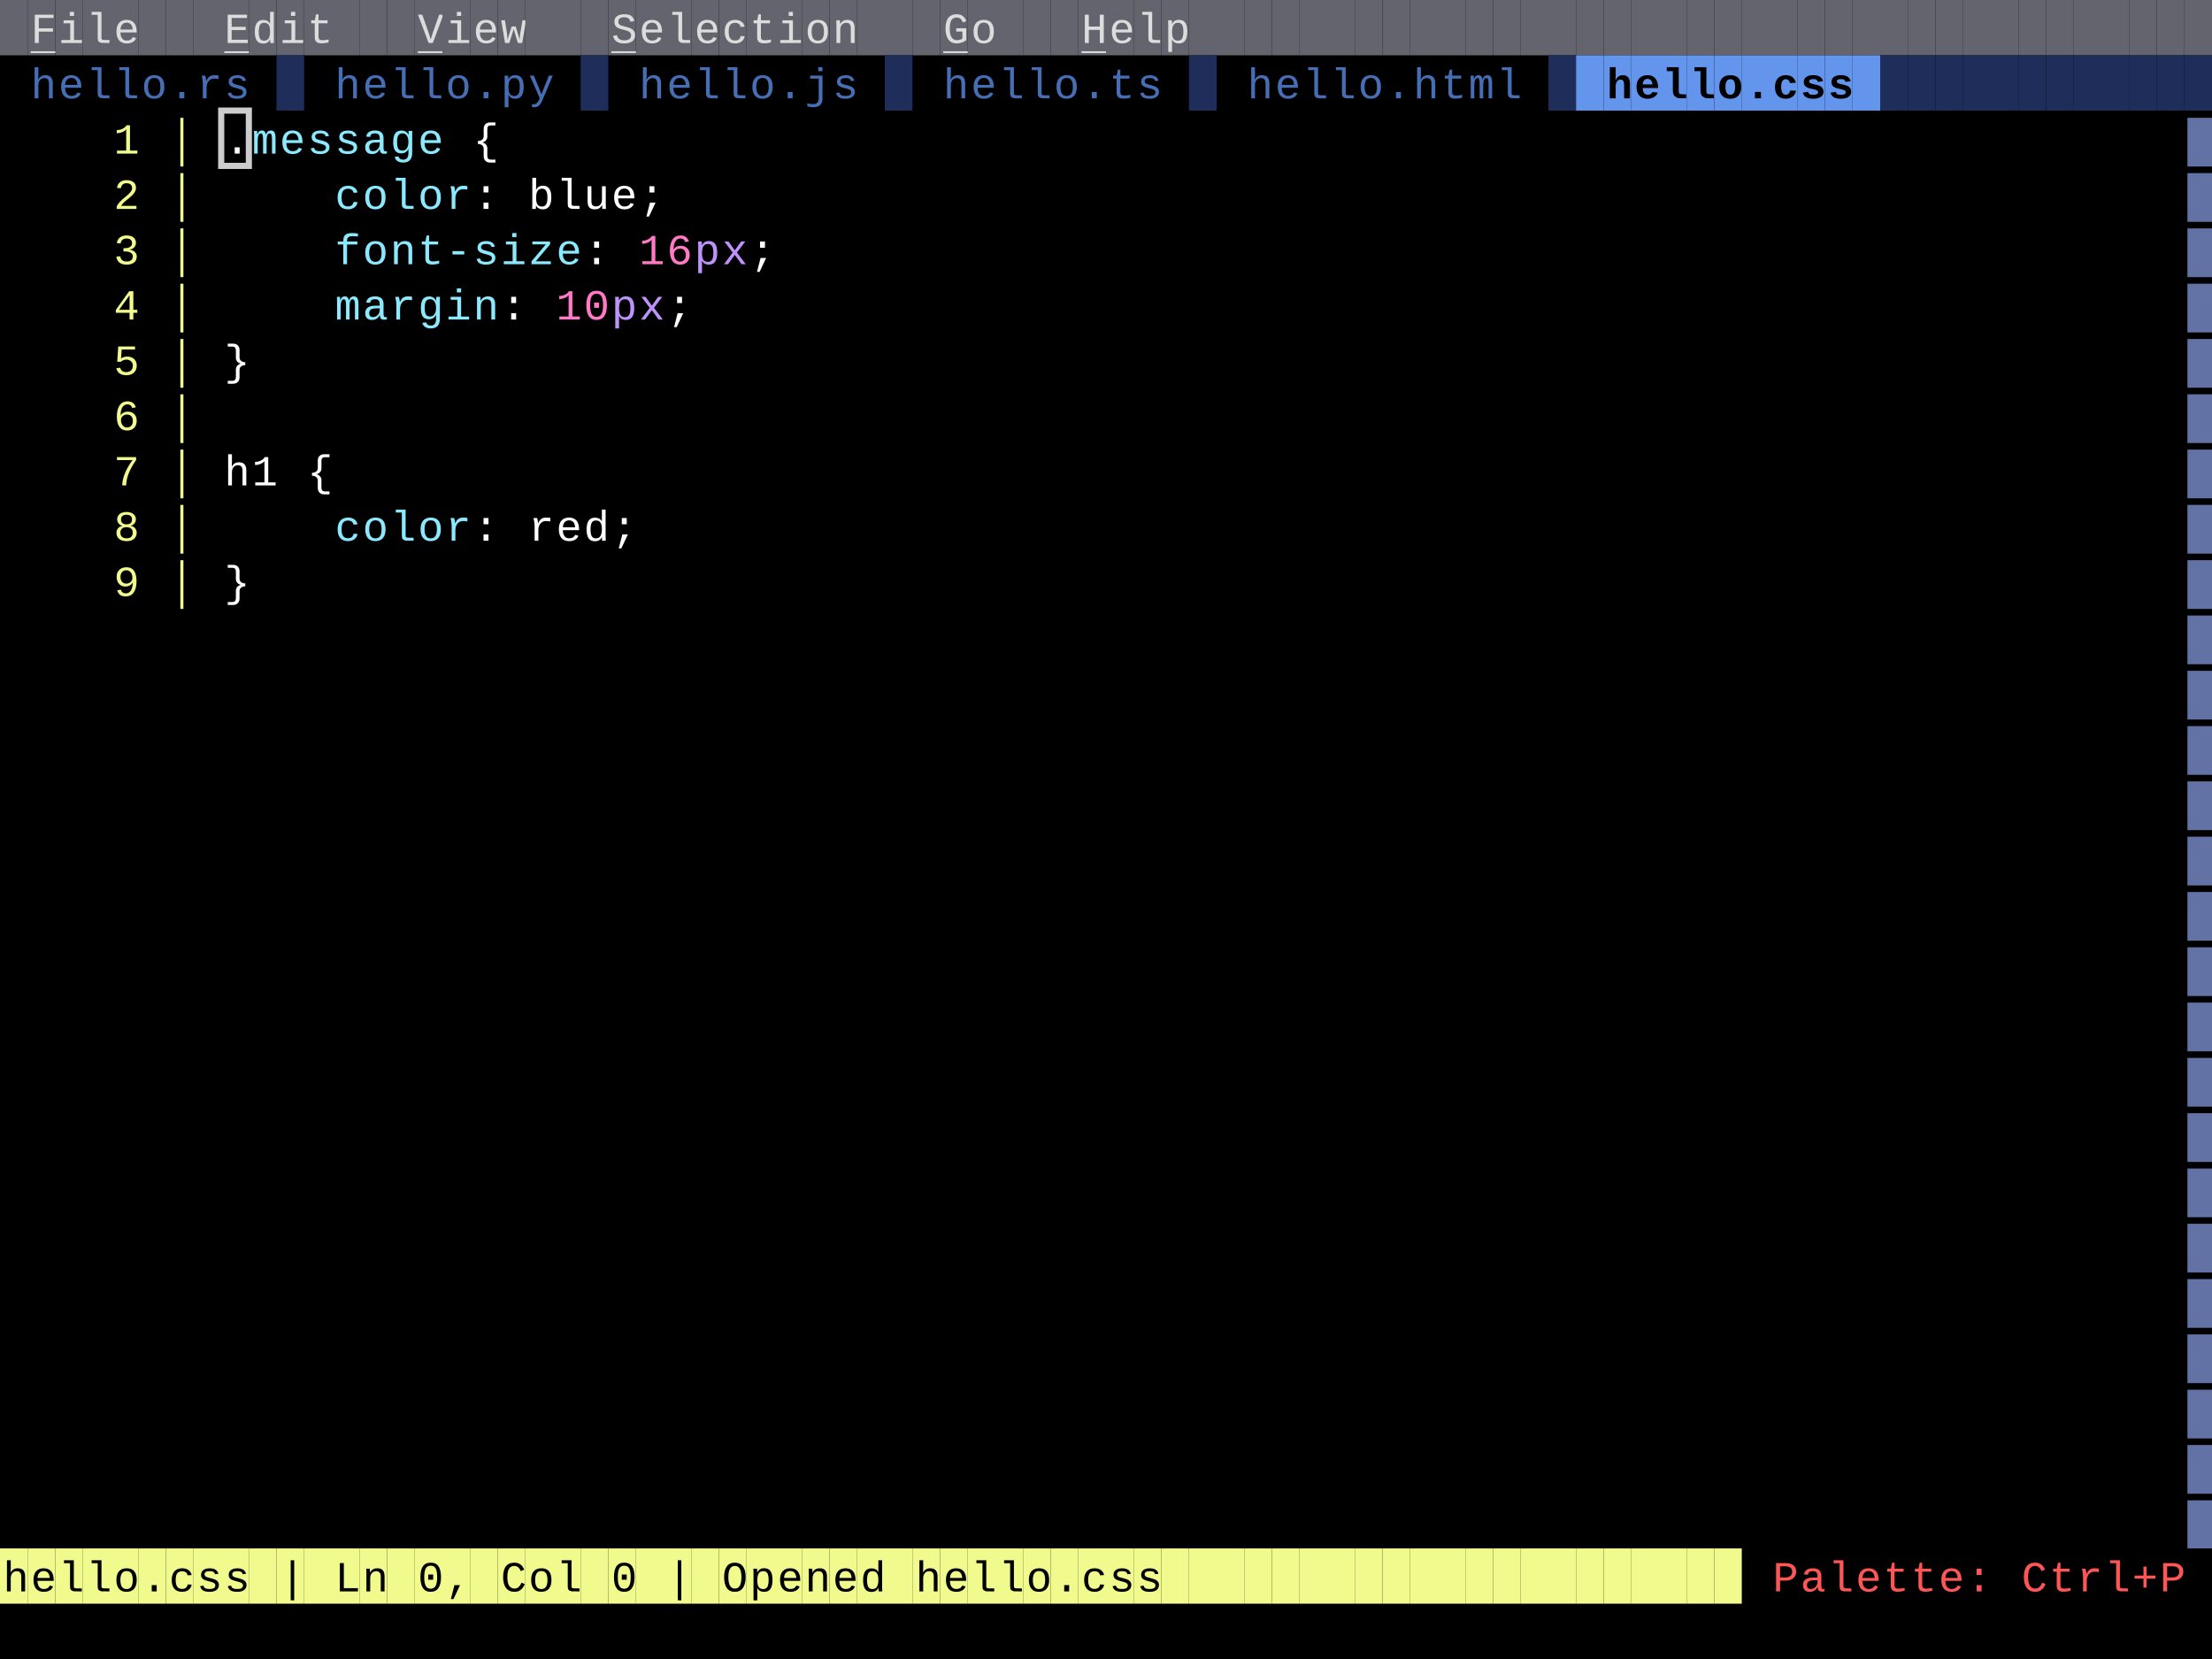
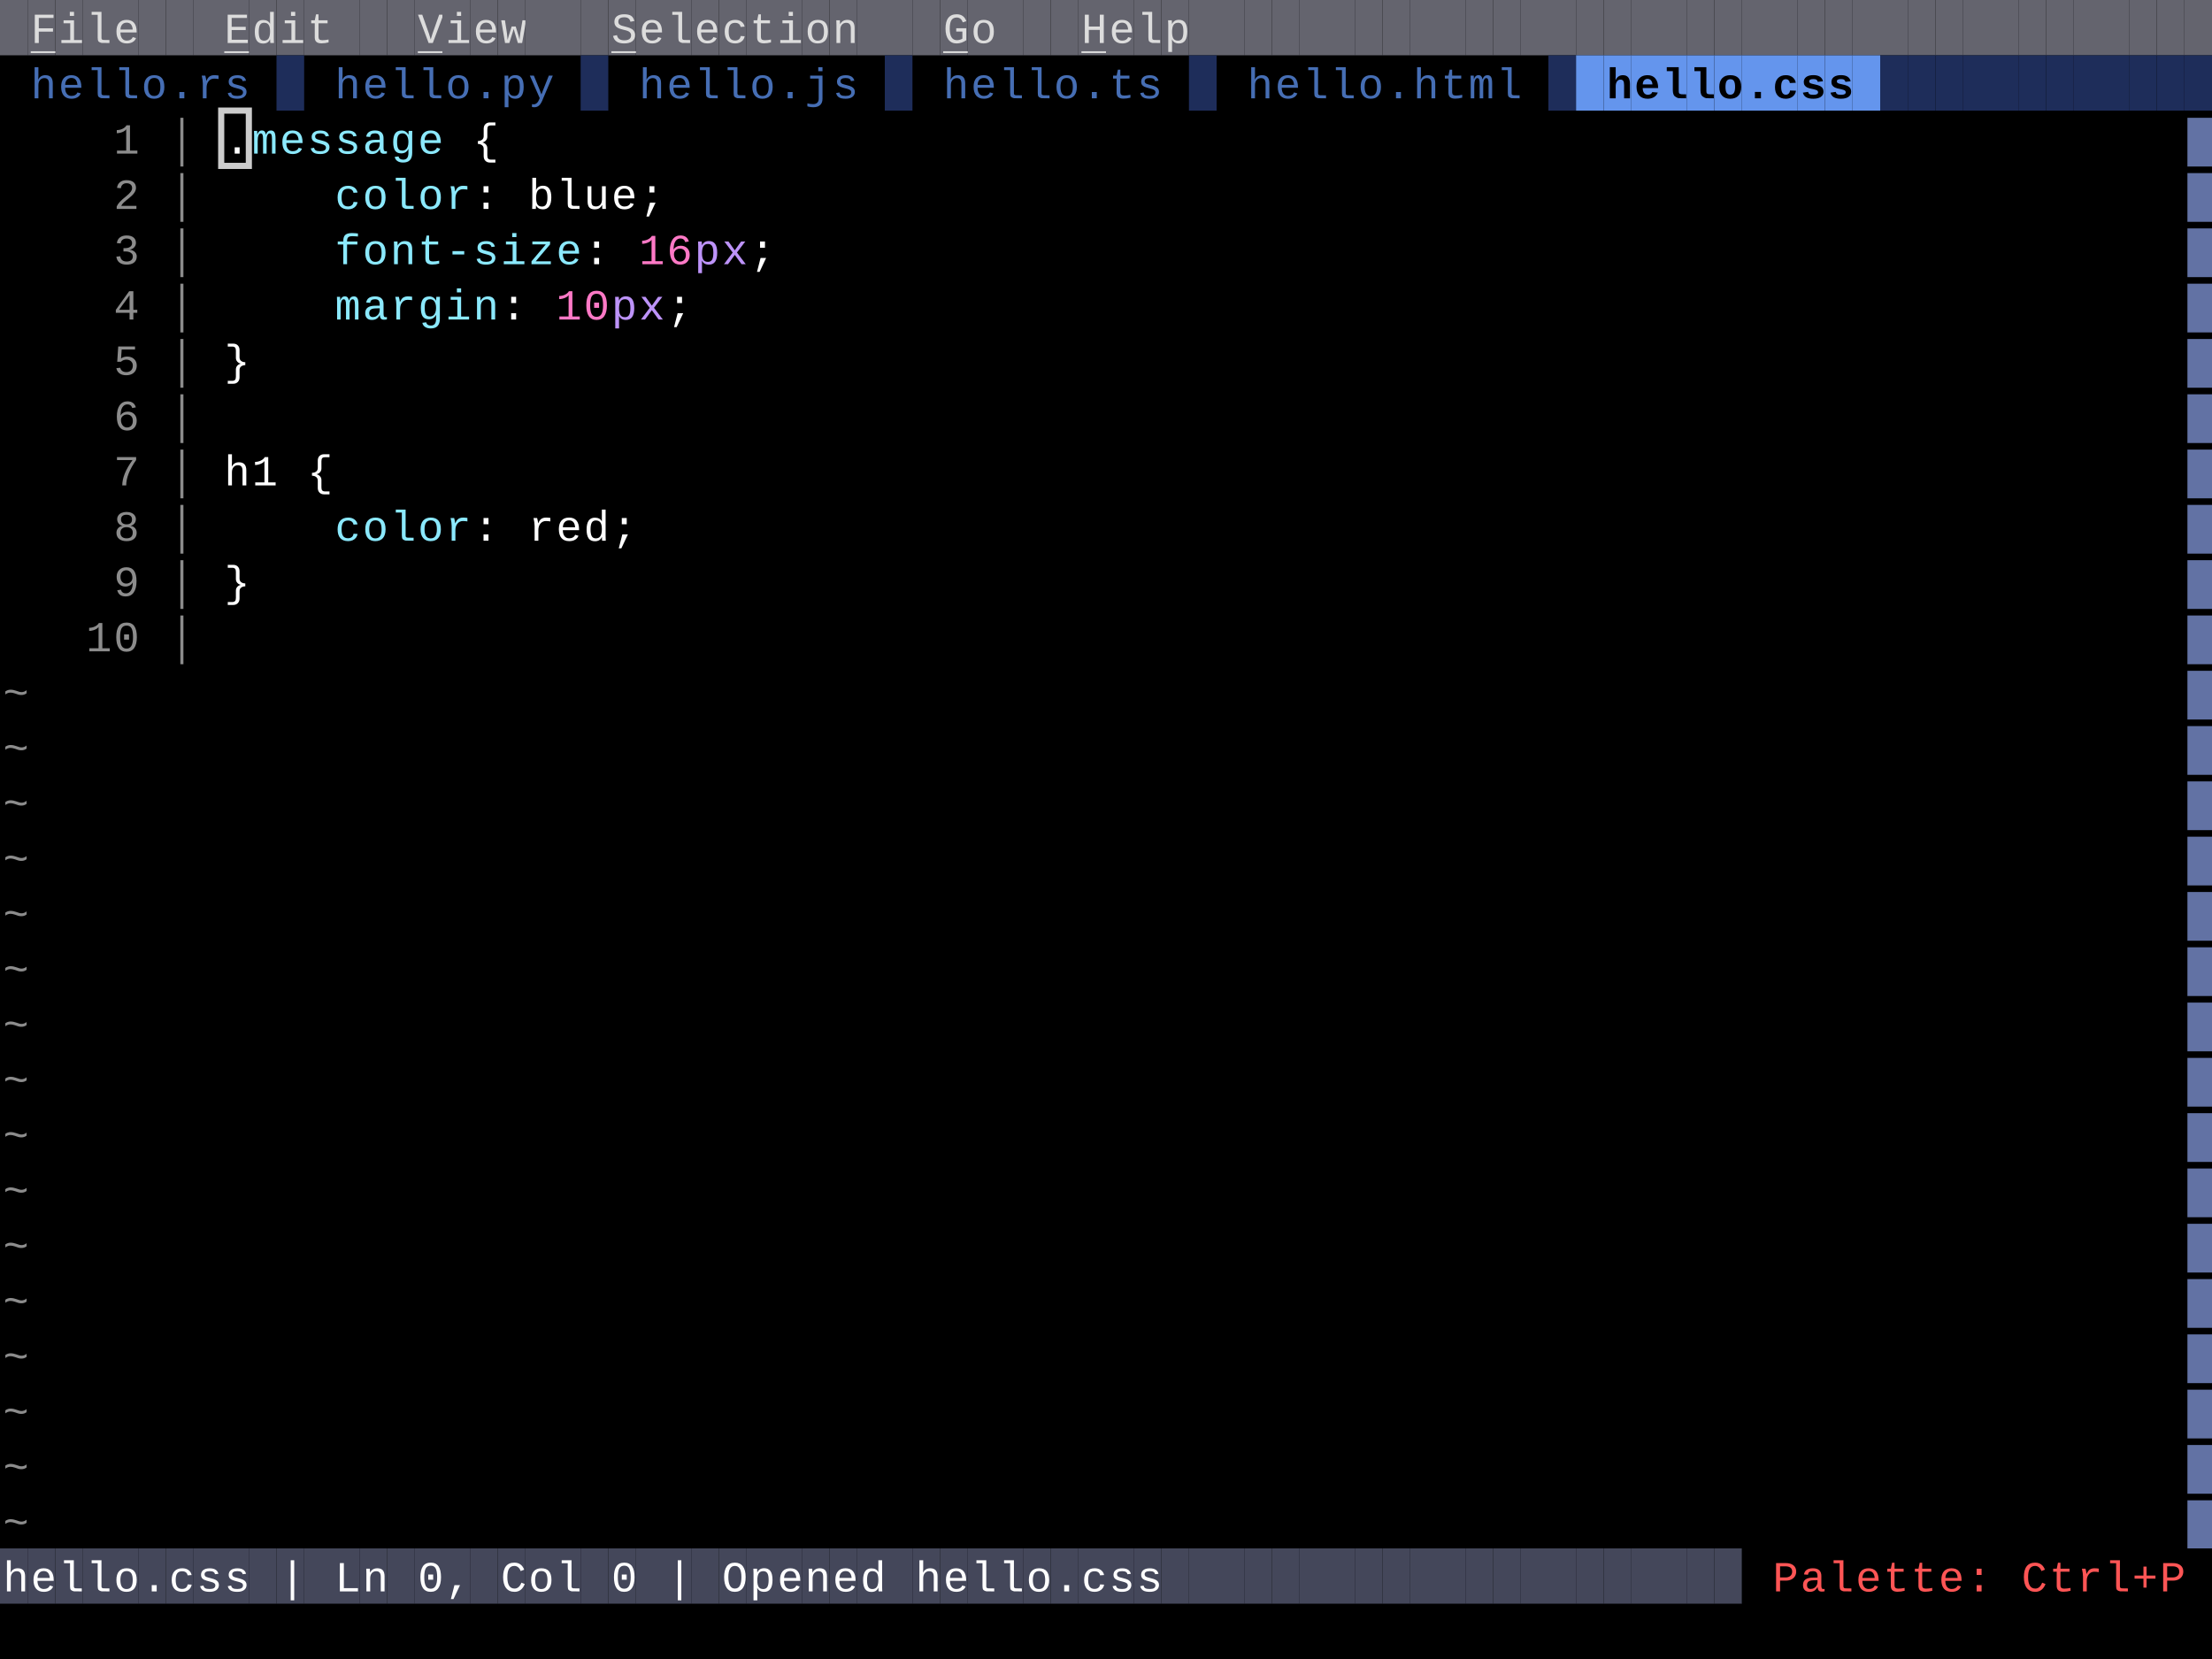
<svg xmlns="http://www.w3.org/2000/svg" width="720" height="540" viewBox="0 0 720 540">
  <style>
    .terminal { font-family: 'Courier New', 'Consolas', monospace; font-size: 14px; white-space: pre; }
</style>
  <rect width="100%" height="100%" fill="#000000" />
  <rect x="0" y="0" width="9" height="18" fill="#64646e" />
  <rect x="9" y="0" width="9" height="18" fill="#64646e" />
  <text x="10" y="14" fill="#dcdcdc" class="terminal" style="text-decoration:underline;">F</text>
  <rect x="18" y="0" width="9" height="18" fill="#64646e" />
  <text x="19" y="14" fill="#dcdcdc" class="terminal" style="">i</text>
  <rect x="27" y="0" width="9" height="18" fill="#64646e" />
  <text x="28" y="14" fill="#dcdcdc" class="terminal" style="">l</text>
  <rect x="36" y="0" width="9" height="18" fill="#64646e" />
  <text x="37" y="14" fill="#dcdcdc" class="terminal" style="">e</text>
  <rect x="45" y="0" width="9" height="18" fill="#64646e" />
  <rect x="54" y="0" width="9" height="18" fill="#64646e" />
  <rect x="63" y="0" width="9" height="18" fill="#64646e" />
  <rect x="72" y="0" width="9" height="18" fill="#64646e" />
  <text x="73" y="14" fill="#dcdcdc" class="terminal" style="text-decoration:underline;">E</text>
  <rect x="81" y="0" width="9" height="18" fill="#64646e" />
  <text x="82" y="14" fill="#dcdcdc" class="terminal" style="">d</text>
  <rect x="90" y="0" width="9" height="18" fill="#64646e" />
  <text x="91" y="14" fill="#dcdcdc" class="terminal" style="">i</text>
  <rect x="99" y="0" width="9" height="18" fill="#64646e" />
  <text x="100" y="14" fill="#dcdcdc" class="terminal" style="">t</text>
  <rect x="108" y="0" width="9" height="18" fill="#64646e" />
  <rect x="117" y="0" width="9" height="18" fill="#64646e" />
  <rect x="126" y="0" width="9" height="18" fill="#64646e" />
  <rect x="135" y="0" width="9" height="18" fill="#64646e" />
  <text x="136" y="14" fill="#dcdcdc" class="terminal" style="text-decoration:underline;">V</text>
  <rect x="144" y="0" width="9" height="18" fill="#64646e" />
  <text x="145" y="14" fill="#dcdcdc" class="terminal" style="">i</text>
  <rect x="153" y="0" width="9" height="18" fill="#64646e" />
  <text x="154" y="14" fill="#dcdcdc" class="terminal" style="">e</text>
  <rect x="162" y="0" width="9" height="18" fill="#64646e" />
  <text x="163" y="14" fill="#dcdcdc" class="terminal" style="">w</text>
  <rect x="171" y="0" width="9" height="18" fill="#64646e" />
  <rect x="180" y="0" width="9" height="18" fill="#64646e" />
  <rect x="189" y="0" width="9" height="18" fill="#64646e" />
  <rect x="198" y="0" width="9" height="18" fill="#64646e" />
  <text x="199" y="14" fill="#dcdcdc" class="terminal" style="text-decoration:underline;">S</text>
  <rect x="207" y="0" width="9" height="18" fill="#64646e" />
  <text x="208" y="14" fill="#dcdcdc" class="terminal" style="">e</text>
  <rect x="216" y="0" width="9" height="18" fill="#64646e" />
  <text x="217" y="14" fill="#dcdcdc" class="terminal" style="">l</text>
  <rect x="225" y="0" width="9" height="18" fill="#64646e" />
  <text x="226" y="14" fill="#dcdcdc" class="terminal" style="">e</text>
  <rect x="234" y="0" width="9" height="18" fill="#64646e" />
  <text x="235" y="14" fill="#dcdcdc" class="terminal" style="">c</text>
  <rect x="243" y="0" width="9" height="18" fill="#64646e" />
  <text x="244" y="14" fill="#dcdcdc" class="terminal" style="">t</text>
  <rect x="252" y="0" width="9" height="18" fill="#64646e" />
  <text x="253" y="14" fill="#dcdcdc" class="terminal" style="">i</text>
  <rect x="261" y="0" width="9" height="18" fill="#64646e" />
  <text x="262" y="14" fill="#dcdcdc" class="terminal" style="">o</text>
  <rect x="270" y="0" width="9" height="18" fill="#64646e" />
  <text x="271" y="14" fill="#dcdcdc" class="terminal" style="">n</text>
  <rect x="279" y="0" width="9" height="18" fill="#64646e" />
  <rect x="288" y="0" width="9" height="18" fill="#64646e" />
  <rect x="297" y="0" width="9" height="18" fill="#64646e" />
  <rect x="306" y="0" width="9" height="18" fill="#64646e" />
  <text x="307" y="14" fill="#dcdcdc" class="terminal" style="text-decoration:underline;">G</text>
  <rect x="315" y="0" width="9" height="18" fill="#64646e" />
  <text x="316" y="14" fill="#dcdcdc" class="terminal" style="">o</text>
  <rect x="324" y="0" width="9" height="18" fill="#64646e" />
  <rect x="333" y="0" width="9" height="18" fill="#64646e" />
  <rect x="342" y="0" width="9" height="18" fill="#64646e" />
  <rect x="351" y="0" width="9" height="18" fill="#64646e" />
  <text x="352" y="14" fill="#dcdcdc" class="terminal" style="text-decoration:underline;">H</text>
  <rect x="360" y="0" width="9" height="18" fill="#64646e" />
  <text x="361" y="14" fill="#dcdcdc" class="terminal" style="">e</text>
  <rect x="369" y="0" width="9" height="18" fill="#64646e" />
  <text x="370" y="14" fill="#dcdcdc" class="terminal" style="">l</text>
  <rect x="378" y="0" width="9" height="18" fill="#64646e" />
  <text x="379" y="14" fill="#dcdcdc" class="terminal" style="">p</text>
  <rect x="387" y="0" width="9" height="18" fill="#64646e" />
  <rect x="396" y="0" width="9" height="18" fill="#64646e" />
  <rect x="405" y="0" width="9" height="18" fill="#64646e" />
  <rect x="414" y="0" width="9" height="18" fill="#64646e" />
  <rect x="423" y="0" width="9" height="18" fill="#64646e" />
  <rect x="432" y="0" width="9" height="18" fill="#64646e" />
  <rect x="441" y="0" width="9" height="18" fill="#64646e" />
  <rect x="450" y="0" width="9" height="18" fill="#64646e" />
  <rect x="459" y="0" width="9" height="18" fill="#64646e" />
  <rect x="468" y="0" width="9" height="18" fill="#64646e" />
  <rect x="477" y="0" width="9" height="18" fill="#64646e" />
  <rect x="486" y="0" width="9" height="18" fill="#64646e" />
  <rect x="495" y="0" width="9" height="18" fill="#64646e" />
  <rect x="504" y="0" width="9" height="18" fill="#64646e" />
  <rect x="513" y="0" width="9" height="18" fill="#64646e" />
  <rect x="522" y="0" width="9" height="18" fill="#64646e" />
  <rect x="531" y="0" width="9" height="18" fill="#64646e" />
  <rect x="540" y="0" width="9" height="18" fill="#64646e" />
  <rect x="549" y="0" width="9" height="18" fill="#64646e" />
  <rect x="558" y="0" width="9" height="18" fill="#64646e" />
  <rect x="567" y="0" width="9" height="18" fill="#64646e" />
  <rect x="576" y="0" width="9" height="18" fill="#64646e" />
  <rect x="585" y="0" width="9" height="18" fill="#64646e" />
  <rect x="594" y="0" width="9" height="18" fill="#64646e" />
  <rect x="603" y="0" width="9" height="18" fill="#64646e" />
  <rect x="612" y="0" width="9" height="18" fill="#64646e" />
  <rect x="621" y="0" width="9" height="18" fill="#64646e" />
  <rect x="630" y="0" width="9" height="18" fill="#64646e" />
  <rect x="639" y="0" width="9" height="18" fill="#64646e" />
  <rect x="648" y="0" width="9" height="18" fill="#64646e" />
  <rect x="657" y="0" width="9" height="18" fill="#64646e" />
  <rect x="666" y="0" width="9" height="18" fill="#64646e" />
  <rect x="675" y="0" width="9" height="18" fill="#64646e" />
  <rect x="684" y="0" width="9" height="18" fill="#64646e" />
  <rect x="693" y="0" width="9" height="18" fill="#64646e" />
  <rect x="702" y="0" width="9" height="18" fill="#64646e" />
  <rect x="711" y="0" width="9" height="18" fill="#64646e" />
  <text x="10" y="32" fill="#466eb4" class="terminal" style="">h</text>
  <text x="19" y="32" fill="#466eb4" class="terminal" style="">e</text>
  <text x="28" y="32" fill="#466eb4" class="terminal" style="">l</text>
  <text x="37" y="32" fill="#466eb4" class="terminal" style="">l</text>
  <text x="46" y="32" fill="#466eb4" class="terminal" style="">o</text>
  <text x="55" y="32" fill="#466eb4" class="terminal" style="">.</text>
  <text x="64" y="32" fill="#466eb4" class="terminal" style="">r</text>
  <text x="73" y="32" fill="#466eb4" class="terminal" style="">s</text>
  <rect x="90" y="18" width="9" height="18" fill="#1e2d5a" />
  <text x="109" y="32" fill="#466eb4" class="terminal" style="">h</text>
  <text x="118" y="32" fill="#466eb4" class="terminal" style="">e</text>
  <text x="127" y="32" fill="#466eb4" class="terminal" style="">l</text>
  <text x="136" y="32" fill="#466eb4" class="terminal" style="">l</text>
  <text x="145" y="32" fill="#466eb4" class="terminal" style="">o</text>
  <text x="154" y="32" fill="#466eb4" class="terminal" style="">.</text>
  <text x="163" y="32" fill="#466eb4" class="terminal" style="">p</text>
  <text x="172" y="32" fill="#466eb4" class="terminal" style="">y</text>
  <rect x="189" y="18" width="9" height="18" fill="#1e2d5a" />
  <text x="208" y="32" fill="#466eb4" class="terminal" style="">h</text>
  <text x="217" y="32" fill="#466eb4" class="terminal" style="">e</text>
  <text x="226" y="32" fill="#466eb4" class="terminal" style="">l</text>
  <text x="235" y="32" fill="#466eb4" class="terminal" style="">l</text>
  <text x="244" y="32" fill="#466eb4" class="terminal" style="">o</text>
  <text x="253" y="32" fill="#466eb4" class="terminal" style="">.</text>
  <text x="262" y="32" fill="#466eb4" class="terminal" style="">j</text>
  <text x="271" y="32" fill="#466eb4" class="terminal" style="">s</text>
  <rect x="288" y="18" width="9" height="18" fill="#1e2d5a" />
  <text x="307" y="32" fill="#466eb4" class="terminal" style="">h</text>
  <text x="316" y="32" fill="#466eb4" class="terminal" style="">e</text>
  <text x="325" y="32" fill="#466eb4" class="terminal" style="">l</text>
  <text x="334" y="32" fill="#466eb4" class="terminal" style="">l</text>
  <text x="343" y="32" fill="#466eb4" class="terminal" style="">o</text>
  <text x="352" y="32" fill="#466eb4" class="terminal" style="">.</text>
  <text x="361" y="32" fill="#466eb4" class="terminal" style="">t</text>
  <text x="370" y="32" fill="#466eb4" class="terminal" style="">s</text>
  <rect x="387" y="18" width="9" height="18" fill="#1e2d5a" />
  <text x="406" y="32" fill="#466eb4" class="terminal" style="">h</text>
  <text x="415" y="32" fill="#466eb4" class="terminal" style="">e</text>
  <text x="424" y="32" fill="#466eb4" class="terminal" style="">l</text>
  <text x="433" y="32" fill="#466eb4" class="terminal" style="">l</text>
  <text x="442" y="32" fill="#466eb4" class="terminal" style="">o</text>
  <text x="451" y="32" fill="#466eb4" class="terminal" style="">.</text>
  <text x="460" y="32" fill="#466eb4" class="terminal" style="">h</text>
  <text x="469" y="32" fill="#466eb4" class="terminal" style="">t</text>
  <text x="478" y="32" fill="#466eb4" class="terminal" style="">m</text>
  <text x="487" y="32" fill="#466eb4" class="terminal" style="">l</text>
  <rect x="504" y="18" width="9" height="18" fill="#1e2d5a" />
  <rect x="513" y="18" width="9" height="18" fill="#6495ed" />
  <rect x="522" y="18" width="9" height="18" fill="#6495ed" />
  <text x="523" y="32" fill="#000000" class="terminal" style="font-weight:bold;">h</text>
  <rect x="531" y="18" width="9" height="18" fill="#6495ed" />
  <text x="532" y="32" fill="#000000" class="terminal" style="font-weight:bold;">e</text>
  <rect x="540" y="18" width="9" height="18" fill="#6495ed" />
  <text x="541" y="32" fill="#000000" class="terminal" style="font-weight:bold;">l</text>
  <rect x="549" y="18" width="9" height="18" fill="#6495ed" />
  <text x="550" y="32" fill="#000000" class="terminal" style="font-weight:bold;">l</text>
  <rect x="558" y="18" width="9" height="18" fill="#6495ed" />
  <text x="559" y="32" fill="#000000" class="terminal" style="font-weight:bold;">o</text>
  <rect x="567" y="18" width="9" height="18" fill="#6495ed" />
  <text x="568" y="32" fill="#000000" class="terminal" style="font-weight:bold;">.</text>
  <rect x="576" y="18" width="9" height="18" fill="#6495ed" />
  <text x="577" y="32" fill="#000000" class="terminal" style="font-weight:bold;">c</text>
  <rect x="585" y="18" width="9" height="18" fill="#6495ed" />
  <text x="586" y="32" fill="#000000" class="terminal" style="font-weight:bold;">s</text>
  <rect x="594" y="18" width="9" height="18" fill="#6495ed" />
  <text x="595" y="32" fill="#000000" class="terminal" style="font-weight:bold;">s</text>
  <rect x="603" y="18" width="9" height="18" fill="#6495ed" />
  <rect x="612" y="18" width="9" height="18" fill="#1e2d5a" />
  <rect x="621" y="18" width="9" height="18" fill="#1e2d5a" />
  <rect x="630" y="18" width="9" height="18" fill="#1e2d5a" />
  <rect x="639" y="18" width="9" height="18" fill="#1e2d5a" />
  <rect x="648" y="18" width="9" height="18" fill="#1e2d5a" />
  <rect x="657" y="18" width="9" height="18" fill="#1e2d5a" />
  <rect x="666" y="18" width="9" height="18" fill="#1e2d5a" />
  <rect x="675" y="18" width="9" height="18" fill="#1e2d5a" />
  <rect x="684" y="18" width="9" height="18" fill="#1e2d5a" />
  <rect x="693" y="18" width="9" height="18" fill="#1e2d5a" />
  <rect x="702" y="18" width="9" height="18" fill="#1e2d5a" />
  <rect x="711" y="18" width="9" height="18" fill="#1e2d5a" />
-   <text x="37" y="50" fill="#f1fa8c" class="terminal" style="">1</text>
-   <text x="55" y="50" fill="#f1fa8c" class="terminal" style="">│</text>
+   <text x="37" y="50" fill="#8c8c8c" class="terminal" style="">1</text>
+   <text x="55" y="50" fill="#8c8c8c" class="terminal" style="">│</text>
  <text x="73" y="50" fill="#ffffff" class="terminal" style="">.</text>
  <text x="82" y="50" fill="#8be9fd" class="terminal" style="">m</text>
  <text x="91" y="50" fill="#8be9fd" class="terminal" style="">e</text>
  <text x="100" y="50" fill="#8be9fd" class="terminal" style="">s</text>
  <text x="109" y="50" fill="#8be9fd" class="terminal" style="">s</text>
  <text x="118" y="50" fill="#8be9fd" class="terminal" style="">a</text>
  <text x="127" y="50" fill="#8be9fd" class="terminal" style="">g</text>
  <text x="136" y="50" fill="#8be9fd" class="terminal" style="">e</text>
  <text x="154" y="50" fill="#ffffff" class="terminal" style="">{</text>
  <text x="712" y="50" fill="#6272a4" class="terminal" style="">█</text>
-   <text x="37" y="68" fill="#f1fa8c" class="terminal" style="">2</text>
-   <text x="55" y="68" fill="#f1fa8c" class="terminal" style="">│</text>
+   <text x="37" y="68" fill="#8c8c8c" class="terminal" style="">2</text>
+   <text x="55" y="68" fill="#8c8c8c" class="terminal" style="">│</text>
  <text x="109" y="68" fill="#8be9fd" class="terminal" style="">c</text>
  <text x="118" y="68" fill="#8be9fd" class="terminal" style="">o</text>
  <text x="127" y="68" fill="#8be9fd" class="terminal" style="">l</text>
  <text x="136" y="68" fill="#8be9fd" class="terminal" style="">o</text>
  <text x="145" y="68" fill="#8be9fd" class="terminal" style="">r</text>
  <text x="154" y="68" fill="#ffffff" class="terminal" style="">:</text>
  <text x="172" y="68" fill="#ffffff" class="terminal" style="">b</text>
  <text x="181" y="68" fill="#ffffff" class="terminal" style="">l</text>
  <text x="190" y="68" fill="#ffffff" class="terminal" style="">u</text>
  <text x="199" y="68" fill="#ffffff" class="terminal" style="">e</text>
  <text x="208" y="68" fill="#ffffff" class="terminal" style="">;</text>
  <text x="712" y="68" fill="#6272a4" class="terminal" style="">█</text>
-   <text x="37" y="86" fill="#f1fa8c" class="terminal" style="">3</text>
-   <text x="55" y="86" fill="#f1fa8c" class="terminal" style="">│</text>
+   <text x="37" y="86" fill="#8c8c8c" class="terminal" style="">3</text>
+   <text x="55" y="86" fill="#8c8c8c" class="terminal" style="">│</text>
  <text x="109" y="86" fill="#8be9fd" class="terminal" style="">f</text>
  <text x="118" y="86" fill="#8be9fd" class="terminal" style="">o</text>
  <text x="127" y="86" fill="#8be9fd" class="terminal" style="">n</text>
  <text x="136" y="86" fill="#8be9fd" class="terminal" style="">t</text>
  <text x="145" y="86" fill="#8be9fd" class="terminal" style="">-</text>
  <text x="154" y="86" fill="#8be9fd" class="terminal" style="">s</text>
  <text x="163" y="86" fill="#8be9fd" class="terminal" style="">i</text>
  <text x="172" y="86" fill="#8be9fd" class="terminal" style="">z</text>
  <text x="181" y="86" fill="#8be9fd" class="terminal" style="">e</text>
  <text x="190" y="86" fill="#ffffff" class="terminal" style="">:</text>
  <text x="208" y="86" fill="#ff79c6" class="terminal" style="">1</text>
  <text x="217" y="86" fill="#ff79c6" class="terminal" style="">6</text>
  <text x="226" y="86" fill="#bd93f9" class="terminal" style="">p</text>
  <text x="235" y="86" fill="#bd93f9" class="terminal" style="">x</text>
  <text x="244" y="86" fill="#ffffff" class="terminal" style="">;</text>
  <text x="712" y="86" fill="#6272a4" class="terminal" style="">█</text>
-   <text x="37" y="104" fill="#f1fa8c" class="terminal" style="">4</text>
-   <text x="55" y="104" fill="#f1fa8c" class="terminal" style="">│</text>
+   <text x="37" y="104" fill="#8c8c8c" class="terminal" style="">4</text>
+   <text x="55" y="104" fill="#8c8c8c" class="terminal" style="">│</text>
  <text x="109" y="104" fill="#8be9fd" class="terminal" style="">m</text>
  <text x="118" y="104" fill="#8be9fd" class="terminal" style="">a</text>
  <text x="127" y="104" fill="#8be9fd" class="terminal" style="">r</text>
  <text x="136" y="104" fill="#8be9fd" class="terminal" style="">g</text>
  <text x="145" y="104" fill="#8be9fd" class="terminal" style="">i</text>
  <text x="154" y="104" fill="#8be9fd" class="terminal" style="">n</text>
  <text x="163" y="104" fill="#ffffff" class="terminal" style="">:</text>
  <text x="181" y="104" fill="#ff79c6" class="terminal" style="">1</text>
  <text x="190" y="104" fill="#ff79c6" class="terminal" style="">0</text>
  <text x="199" y="104" fill="#bd93f9" class="terminal" style="">p</text>
  <text x="208" y="104" fill="#bd93f9" class="terminal" style="">x</text>
  <text x="217" y="104" fill="#ffffff" class="terminal" style="">;</text>
  <text x="712" y="104" fill="#6272a4" class="terminal" style="">█</text>
-   <text x="37" y="122" fill="#f1fa8c" class="terminal" style="">5</text>
-   <text x="55" y="122" fill="#f1fa8c" class="terminal" style="">│</text>
+   <text x="37" y="122" fill="#8c8c8c" class="terminal" style="">5</text>
+   <text x="55" y="122" fill="#8c8c8c" class="terminal" style="">│</text>
  <text x="73" y="122" fill="#ffffff" class="terminal" style="">}</text>
  <text x="712" y="122" fill="#6272a4" class="terminal" style="">█</text>
-   <text x="37" y="140" fill="#f1fa8c" class="terminal" style="">6</text>
-   <text x="55" y="140" fill="#f1fa8c" class="terminal" style="">│</text>
+   <text x="37" y="140" fill="#8c8c8c" class="terminal" style="">6</text>
+   <text x="55" y="140" fill="#8c8c8c" class="terminal" style="">│</text>
  <text x="712" y="140" fill="#6272a4" class="terminal" style="">█</text>
-   <text x="37" y="158" fill="#f1fa8c" class="terminal" style="">7</text>
-   <text x="55" y="158" fill="#f1fa8c" class="terminal" style="">│</text>
+   <text x="37" y="158" fill="#8c8c8c" class="terminal" style="">7</text>
+   <text x="55" y="158" fill="#8c8c8c" class="terminal" style="">│</text>
  <text x="73" y="158" fill="#ffffff" class="terminal" style="">h</text>
  <text x="82" y="158" fill="#ffffff" class="terminal" style="">1</text>
  <text x="100" y="158" fill="#ffffff" class="terminal" style="">{</text>
  <text x="712" y="158" fill="#6272a4" class="terminal" style="">█</text>
-   <text x="37" y="176" fill="#f1fa8c" class="terminal" style="">8</text>
-   <text x="55" y="176" fill="#f1fa8c" class="terminal" style="">│</text>
+   <text x="37" y="176" fill="#8c8c8c" class="terminal" style="">8</text>
+   <text x="55" y="176" fill="#8c8c8c" class="terminal" style="">│</text>
  <text x="109" y="176" fill="#8be9fd" class="terminal" style="">c</text>
  <text x="118" y="176" fill="#8be9fd" class="terminal" style="">o</text>
  <text x="127" y="176" fill="#8be9fd" class="terminal" style="">l</text>
  <text x="136" y="176" fill="#8be9fd" class="terminal" style="">o</text>
  <text x="145" y="176" fill="#8be9fd" class="terminal" style="">r</text>
  <text x="154" y="176" fill="#ffffff" class="terminal" style="">:</text>
  <text x="172" y="176" fill="#ffffff" class="terminal" style="">r</text>
  <text x="181" y="176" fill="#ffffff" class="terminal" style="">e</text>
  <text x="190" y="176" fill="#ffffff" class="terminal" style="">d</text>
  <text x="199" y="176" fill="#ffffff" class="terminal" style="">;</text>
  <text x="712" y="176" fill="#6272a4" class="terminal" style="">█</text>
-   <text x="37" y="194" fill="#f1fa8c" class="terminal" style="">9</text>
-   <text x="55" y="194" fill="#f1fa8c" class="terminal" style="">│</text>
+   <text x="37" y="194" fill="#8c8c8c" class="terminal" style="">9</text>
+   <text x="55" y="194" fill="#8c8c8c" class="terminal" style="">│</text>
  <text x="73" y="194" fill="#ffffff" class="terminal" style="">}</text>
  <text x="712" y="194" fill="#6272a4" class="terminal" style="">█</text>
+   <text x="28" y="212" fill="#8c8c8c" class="terminal" style="">1</text>
+   <text x="37" y="212" fill="#8c8c8c" class="terminal" style="">0</text>
+   <text x="55" y="212" fill="#8c8c8c" class="terminal" style="">│</text>
  <text x="712" y="212" fill="#6272a4" class="terminal" style="">█</text>
+   <text x="1" y="230" fill="#8c8c8c" class="terminal" style="">~</text>
  <text x="712" y="230" fill="#6272a4" class="terminal" style="">█</text>
+   <text x="1" y="248" fill="#8c8c8c" class="terminal" style="">~</text>
  <text x="712" y="248" fill="#6272a4" class="terminal" style="">█</text>
+   <text x="1" y="266" fill="#8c8c8c" class="terminal" style="">~</text>
  <text x="712" y="266" fill="#6272a4" class="terminal" style="">█</text>
+   <text x="1" y="284" fill="#8c8c8c" class="terminal" style="">~</text>
  <text x="712" y="284" fill="#6272a4" class="terminal" style="">█</text>
+   <text x="1" y="302" fill="#8c8c8c" class="terminal" style="">~</text>
  <text x="712" y="302" fill="#6272a4" class="terminal" style="">█</text>
+   <text x="1" y="320" fill="#8c8c8c" class="terminal" style="">~</text>
  <text x="712" y="320" fill="#6272a4" class="terminal" style="">█</text>
+   <text x="1" y="338" fill="#8c8c8c" class="terminal" style="">~</text>
  <text x="712" y="338" fill="#6272a4" class="terminal" style="">█</text>
+   <text x="1" y="356" fill="#8c8c8c" class="terminal" style="">~</text>
  <text x="712" y="356" fill="#6272a4" class="terminal" style="">█</text>
+   <text x="1" y="374" fill="#8c8c8c" class="terminal" style="">~</text>
  <text x="712" y="374" fill="#6272a4" class="terminal" style="">█</text>
+   <text x="1" y="392" fill="#8c8c8c" class="terminal" style="">~</text>
  <text x="712" y="392" fill="#6272a4" class="terminal" style="">█</text>
+   <text x="1" y="410" fill="#8c8c8c" class="terminal" style="">~</text>
  <text x="712" y="410" fill="#6272a4" class="terminal" style="">█</text>
+   <text x="1" y="428" fill="#8c8c8c" class="terminal" style="">~</text>
  <text x="712" y="428" fill="#6272a4" class="terminal" style="">█</text>
+   <text x="1" y="446" fill="#8c8c8c" class="terminal" style="">~</text>
  <text x="712" y="446" fill="#6272a4" class="terminal" style="">█</text>
+   <text x="1" y="464" fill="#8c8c8c" class="terminal" style="">~</text>
  <text x="712" y="464" fill="#6272a4" class="terminal" style="">█</text>
+   <text x="1" y="482" fill="#8c8c8c" class="terminal" style="">~</text>
  <text x="712" y="482" fill="#6272a4" class="terminal" style="">█</text>
+   <text x="1" y="500" fill="#8c8c8c" class="terminal" style="">~</text>
  <text x="712" y="500" fill="#6272a4" class="terminal" style="">█</text>
-   <rect x="0" y="504" width="9" height="18" fill="#f1fa8c" />
-   <text x="1" y="518" fill="#000000" class="terminal" style="">h</text>
-   <rect x="9" y="504" width="9" height="18" fill="#f1fa8c" />
-   <text x="10" y="518" fill="#000000" class="terminal" style="">e</text>
-   <rect x="18" y="504" width="9" height="18" fill="#f1fa8c" />
-   <text x="19" y="518" fill="#000000" class="terminal" style="">l</text>
-   <rect x="27" y="504" width="9" height="18" fill="#f1fa8c" />
-   <text x="28" y="518" fill="#000000" class="terminal" style="">l</text>
-   <rect x="36" y="504" width="9" height="18" fill="#f1fa8c" />
-   <text x="37" y="518" fill="#000000" class="terminal" style="">o</text>
-   <rect x="45" y="504" width="9" height="18" fill="#f1fa8c" />
-   <text x="46" y="518" fill="#000000" class="terminal" style="">.</text>
-   <rect x="54" y="504" width="9" height="18" fill="#f1fa8c" />
-   <text x="55" y="518" fill="#000000" class="terminal" style="">c</text>
-   <rect x="63" y="504" width="9" height="18" fill="#f1fa8c" />
-   <text x="64" y="518" fill="#000000" class="terminal" style="">s</text>
-   <rect x="72" y="504" width="9" height="18" fill="#f1fa8c" />
-   <text x="73" y="518" fill="#000000" class="terminal" style="">s</text>
-   <rect x="81" y="504" width="9" height="18" fill="#f1fa8c" />
-   <rect x="90" y="504" width="9" height="18" fill="#f1fa8c" />
-   <text x="91" y="518" fill="#000000" class="terminal" style="">|</text>
-   <rect x="99" y="504" width="9" height="18" fill="#f1fa8c" />
-   <rect x="108" y="504" width="9" height="18" fill="#f1fa8c" />
-   <text x="109" y="518" fill="#000000" class="terminal" style="">L</text>
-   <rect x="117" y="504" width="9" height="18" fill="#f1fa8c" />
-   <text x="118" y="518" fill="#000000" class="terminal" style="">n</text>
-   <rect x="126" y="504" width="9" height="18" fill="#f1fa8c" />
-   <rect x="135" y="504" width="9" height="18" fill="#f1fa8c" />
-   <text x="136" y="518" fill="#000000" class="terminal" style="">0</text>
-   <rect x="144" y="504" width="9" height="18" fill="#f1fa8c" />
-   <text x="145" y="518" fill="#000000" class="terminal" style="">,</text>
-   <rect x="153" y="504" width="9" height="18" fill="#f1fa8c" />
-   <rect x="162" y="504" width="9" height="18" fill="#f1fa8c" />
-   <text x="163" y="518" fill="#000000" class="terminal" style="">C</text>
-   <rect x="171" y="504" width="9" height="18" fill="#f1fa8c" />
-   <text x="172" y="518" fill="#000000" class="terminal" style="">o</text>
-   <rect x="180" y="504" width="9" height="18" fill="#f1fa8c" />
-   <text x="181" y="518" fill="#000000" class="terminal" style="">l</text>
-   <rect x="189" y="504" width="9" height="18" fill="#f1fa8c" />
-   <rect x="198" y="504" width="9" height="18" fill="#f1fa8c" />
-   <text x="199" y="518" fill="#000000" class="terminal" style="">0</text>
-   <rect x="207" y="504" width="9" height="18" fill="#f1fa8c" />
-   <rect x="216" y="504" width="9" height="18" fill="#f1fa8c" />
-   <text x="217" y="518" fill="#000000" class="terminal" style="">|</text>
-   <rect x="225" y="504" width="9" height="18" fill="#f1fa8c" />
-   <rect x="234" y="504" width="9" height="18" fill="#f1fa8c" />
-   <text x="235" y="518" fill="#000000" class="terminal" style="">O</text>
-   <rect x="243" y="504" width="9" height="18" fill="#f1fa8c" />
-   <text x="244" y="518" fill="#000000" class="terminal" style="">p</text>
-   <rect x="252" y="504" width="9" height="18" fill="#f1fa8c" />
-   <text x="253" y="518" fill="#000000" class="terminal" style="">e</text>
-   <rect x="261" y="504" width="9" height="18" fill="#f1fa8c" />
-   <text x="262" y="518" fill="#000000" class="terminal" style="">n</text>
-   <rect x="270" y="504" width="9" height="18" fill="#f1fa8c" />
-   <text x="271" y="518" fill="#000000" class="terminal" style="">e</text>
-   <rect x="279" y="504" width="9" height="18" fill="#f1fa8c" />
-   <text x="280" y="518" fill="#000000" class="terminal" style="">d</text>
-   <rect x="288" y="504" width="9" height="18" fill="#f1fa8c" />
-   <rect x="297" y="504" width="9" height="18" fill="#f1fa8c" />
-   <text x="298" y="518" fill="#000000" class="terminal" style="">h</text>
-   <rect x="306" y="504" width="9" height="18" fill="#f1fa8c" />
-   <text x="307" y="518" fill="#000000" class="terminal" style="">e</text>
-   <rect x="315" y="504" width="9" height="18" fill="#f1fa8c" />
-   <text x="316" y="518" fill="#000000" class="terminal" style="">l</text>
-   <rect x="324" y="504" width="9" height="18" fill="#f1fa8c" />
-   <text x="325" y="518" fill="#000000" class="terminal" style="">l</text>
-   <rect x="333" y="504" width="9" height="18" fill="#f1fa8c" />
-   <text x="334" y="518" fill="#000000" class="terminal" style="">o</text>
-   <rect x="342" y="504" width="9" height="18" fill="#f1fa8c" />
-   <text x="343" y="518" fill="#000000" class="terminal" style="">.</text>
-   <rect x="351" y="504" width="9" height="18" fill="#f1fa8c" />
-   <text x="352" y="518" fill="#000000" class="terminal" style="">c</text>
-   <rect x="360" y="504" width="9" height="18" fill="#f1fa8c" />
-   <text x="361" y="518" fill="#000000" class="terminal" style="">s</text>
-   <rect x="369" y="504" width="9" height="18" fill="#f1fa8c" />
-   <text x="370" y="518" fill="#000000" class="terminal" style="">s</text>
-   <rect x="378" y="504" width="9" height="18" fill="#f1fa8c" />
-   <rect x="387" y="504" width="9" height="18" fill="#f1fa8c" />
-   <rect x="396" y="504" width="9" height="18" fill="#f1fa8c" />
-   <rect x="405" y="504" width="9" height="18" fill="#f1fa8c" />
-   <rect x="414" y="504" width="9" height="18" fill="#f1fa8c" />
-   <rect x="423" y="504" width="9" height="18" fill="#f1fa8c" />
-   <rect x="432" y="504" width="9" height="18" fill="#f1fa8c" />
-   <rect x="441" y="504" width="9" height="18" fill="#f1fa8c" />
-   <rect x="450" y="504" width="9" height="18" fill="#f1fa8c" />
-   <rect x="459" y="504" width="9" height="18" fill="#f1fa8c" />
-   <rect x="468" y="504" width="9" height="18" fill="#f1fa8c" />
-   <rect x="477" y="504" width="9" height="18" fill="#f1fa8c" />
-   <rect x="486" y="504" width="9" height="18" fill="#f1fa8c" />
-   <rect x="495" y="504" width="9" height="18" fill="#f1fa8c" />
-   <rect x="504" y="504" width="9" height="18" fill="#f1fa8c" />
-   <rect x="513" y="504" width="9" height="18" fill="#f1fa8c" />
-   <rect x="522" y="504" width="9" height="18" fill="#f1fa8c" />
-   <rect x="531" y="504" width="9" height="18" fill="#f1fa8c" />
-   <rect x="540" y="504" width="9" height="18" fill="#f1fa8c" />
-   <rect x="549" y="504" width="9" height="18" fill="#f1fa8c" />
-   <rect x="558" y="504" width="9" height="18" fill="#f1fa8c" />
+   <rect x="0" y="504" width="9" height="18" fill="#44475a" />
+   <text x="1" y="518" fill="#ffffff" class="terminal" style="">h</text>
+   <rect x="9" y="504" width="9" height="18" fill="#44475a" />
+   <text x="10" y="518" fill="#ffffff" class="terminal" style="">e</text>
+   <rect x="18" y="504" width="9" height="18" fill="#44475a" />
+   <text x="19" y="518" fill="#ffffff" class="terminal" style="">l</text>
+   <rect x="27" y="504" width="9" height="18" fill="#44475a" />
+   <text x="28" y="518" fill="#ffffff" class="terminal" style="">l</text>
+   <rect x="36" y="504" width="9" height="18" fill="#44475a" />
+   <text x="37" y="518" fill="#ffffff" class="terminal" style="">o</text>
+   <rect x="45" y="504" width="9" height="18" fill="#44475a" />
+   <text x="46" y="518" fill="#ffffff" class="terminal" style="">.</text>
+   <rect x="54" y="504" width="9" height="18" fill="#44475a" />
+   <text x="55" y="518" fill="#ffffff" class="terminal" style="">c</text>
+   <rect x="63" y="504" width="9" height="18" fill="#44475a" />
+   <text x="64" y="518" fill="#ffffff" class="terminal" style="">s</text>
+   <rect x="72" y="504" width="9" height="18" fill="#44475a" />
+   <text x="73" y="518" fill="#ffffff" class="terminal" style="">s</text>
+   <rect x="81" y="504" width="9" height="18" fill="#44475a" />
+   <rect x="90" y="504" width="9" height="18" fill="#44475a" />
+   <text x="91" y="518" fill="#ffffff" class="terminal" style="">|</text>
+   <rect x="99" y="504" width="9" height="18" fill="#44475a" />
+   <rect x="108" y="504" width="9" height="18" fill="#44475a" />
+   <text x="109" y="518" fill="#ffffff" class="terminal" style="">L</text>
+   <rect x="117" y="504" width="9" height="18" fill="#44475a" />
+   <text x="118" y="518" fill="#ffffff" class="terminal" style="">n</text>
+   <rect x="126" y="504" width="9" height="18" fill="#44475a" />
+   <rect x="135" y="504" width="9" height="18" fill="#44475a" />
+   <text x="136" y="518" fill="#ffffff" class="terminal" style="">0</text>
+   <rect x="144" y="504" width="9" height="18" fill="#44475a" />
+   <text x="145" y="518" fill="#ffffff" class="terminal" style="">,</text>
+   <rect x="153" y="504" width="9" height="18" fill="#44475a" />
+   <rect x="162" y="504" width="9" height="18" fill="#44475a" />
+   <text x="163" y="518" fill="#ffffff" class="terminal" style="">C</text>
+   <rect x="171" y="504" width="9" height="18" fill="#44475a" />
+   <text x="172" y="518" fill="#ffffff" class="terminal" style="">o</text>
+   <rect x="180" y="504" width="9" height="18" fill="#44475a" />
+   <text x="181" y="518" fill="#ffffff" class="terminal" style="">l</text>
+   <rect x="189" y="504" width="9" height="18" fill="#44475a" />
+   <rect x="198" y="504" width="9" height="18" fill="#44475a" />
+   <text x="199" y="518" fill="#ffffff" class="terminal" style="">0</text>
+   <rect x="207" y="504" width="9" height="18" fill="#44475a" />
+   <rect x="216" y="504" width="9" height="18" fill="#44475a" />
+   <text x="217" y="518" fill="#ffffff" class="terminal" style="">|</text>
+   <rect x="225" y="504" width="9" height="18" fill="#44475a" />
+   <rect x="234" y="504" width="9" height="18" fill="#44475a" />
+   <text x="235" y="518" fill="#ffffff" class="terminal" style="">O</text>
+   <rect x="243" y="504" width="9" height="18" fill="#44475a" />
+   <text x="244" y="518" fill="#ffffff" class="terminal" style="">p</text>
+   <rect x="252" y="504" width="9" height="18" fill="#44475a" />
+   <text x="253" y="518" fill="#ffffff" class="terminal" style="">e</text>
+   <rect x="261" y="504" width="9" height="18" fill="#44475a" />
+   <text x="262" y="518" fill="#ffffff" class="terminal" style="">n</text>
+   <rect x="270" y="504" width="9" height="18" fill="#44475a" />
+   <text x="271" y="518" fill="#ffffff" class="terminal" style="">e</text>
+   <rect x="279" y="504" width="9" height="18" fill="#44475a" />
+   <text x="280" y="518" fill="#ffffff" class="terminal" style="">d</text>
+   <rect x="288" y="504" width="9" height="18" fill="#44475a" />
+   <rect x="297" y="504" width="9" height="18" fill="#44475a" />
+   <text x="298" y="518" fill="#ffffff" class="terminal" style="">h</text>
+   <rect x="306" y="504" width="9" height="18" fill="#44475a" />
+   <text x="307" y="518" fill="#ffffff" class="terminal" style="">e</text>
+   <rect x="315" y="504" width="9" height="18" fill="#44475a" />
+   <text x="316" y="518" fill="#ffffff" class="terminal" style="">l</text>
+   <rect x="324" y="504" width="9" height="18" fill="#44475a" />
+   <text x="325" y="518" fill="#ffffff" class="terminal" style="">l</text>
+   <rect x="333" y="504" width="9" height="18" fill="#44475a" />
+   <text x="334" y="518" fill="#ffffff" class="terminal" style="">o</text>
+   <rect x="342" y="504" width="9" height="18" fill="#44475a" />
+   <text x="343" y="518" fill="#ffffff" class="terminal" style="">.</text>
+   <rect x="351" y="504" width="9" height="18" fill="#44475a" />
+   <text x="352" y="518" fill="#ffffff" class="terminal" style="">c</text>
+   <rect x="360" y="504" width="9" height="18" fill="#44475a" />
+   <text x="361" y="518" fill="#ffffff" class="terminal" style="">s</text>
+   <rect x="369" y="504" width="9" height="18" fill="#44475a" />
+   <text x="370" y="518" fill="#ffffff" class="terminal" style="">s</text>
+   <rect x="378" y="504" width="9" height="18" fill="#44475a" />
+   <rect x="387" y="504" width="9" height="18" fill="#44475a" />
+   <rect x="396" y="504" width="9" height="18" fill="#44475a" />
+   <rect x="405" y="504" width="9" height="18" fill="#44475a" />
+   <rect x="414" y="504" width="9" height="18" fill="#44475a" />
+   <rect x="423" y="504" width="9" height="18" fill="#44475a" />
+   <rect x="432" y="504" width="9" height="18" fill="#44475a" />
+   <rect x="441" y="504" width="9" height="18" fill="#44475a" />
+   <rect x="450" y="504" width="9" height="18" fill="#44475a" />
+   <rect x="459" y="504" width="9" height="18" fill="#44475a" />
+   <rect x="468" y="504" width="9" height="18" fill="#44475a" />
+   <rect x="477" y="504" width="9" height="18" fill="#44475a" />
+   <rect x="486" y="504" width="9" height="18" fill="#44475a" />
+   <rect x="495" y="504" width="9" height="18" fill="#44475a" />
+   <rect x="504" y="504" width="9" height="18" fill="#44475a" />
+   <rect x="513" y="504" width="9" height="18" fill="#44475a" />
+   <rect x="522" y="504" width="9" height="18" fill="#44475a" />
+   <rect x="531" y="504" width="9" height="18" fill="#44475a" />
+   <rect x="540" y="504" width="9" height="18" fill="#44475a" />
+   <rect x="549" y="504" width="9" height="18" fill="#44475a" />
+   <rect x="558" y="504" width="9" height="18" fill="#44475a" />
  <rect x="567" y="504" width="9" height="18" fill="#000000" />
  <rect x="576" y="504" width="9" height="18" fill="#000000" />
  <text x="577" y="518" fill="#ff5555" class="terminal" style="">P</text>
  <rect x="585" y="504" width="9" height="18" fill="#000000" />
  <text x="586" y="518" fill="#ff5555" class="terminal" style="">a</text>
  <rect x="594" y="504" width="9" height="18" fill="#000000" />
  <text x="595" y="518" fill="#ff5555" class="terminal" style="">l</text>
  <rect x="603" y="504" width="9" height="18" fill="#000000" />
  <text x="604" y="518" fill="#ff5555" class="terminal" style="">e</text>
  <rect x="612" y="504" width="9" height="18" fill="#000000" />
  <text x="613" y="518" fill="#ff5555" class="terminal" style="">t</text>
  <rect x="621" y="504" width="9" height="18" fill="#000000" />
  <text x="622" y="518" fill="#ff5555" class="terminal" style="">t</text>
  <rect x="630" y="504" width="9" height="18" fill="#000000" />
  <text x="631" y="518" fill="#ff5555" class="terminal" style="">e</text>
  <rect x="639" y="504" width="9" height="18" fill="#000000" />
  <text x="640" y="518" fill="#ff5555" class="terminal" style="">:</text>
  <rect x="648" y="504" width="9" height="18" fill="#000000" />
  <rect x="657" y="504" width="9" height="18" fill="#000000" />
  <text x="658" y="518" fill="#ff5555" class="terminal" style="">C</text>
  <rect x="666" y="504" width="9" height="18" fill="#000000" />
  <text x="667" y="518" fill="#ff5555" class="terminal" style="">t</text>
  <rect x="675" y="504" width="9" height="18" fill="#000000" />
  <text x="676" y="518" fill="#ff5555" class="terminal" style="">r</text>
  <rect x="684" y="504" width="9" height="18" fill="#000000" />
  <text x="685" y="518" fill="#ff5555" class="terminal" style="">l</text>
  <rect x="693" y="504" width="9" height="18" fill="#000000" />
  <text x="694" y="518" fill="#ff5555" class="terminal" style="">+</text>
  <rect x="702" y="504" width="9" height="18" fill="#000000" />
  <text x="703" y="518" fill="#ff5555" class="terminal" style="">P</text>
  <rect x="711" y="504" width="9" height="18" fill="#000000" />
  <rect x="72" y="36" width="9" height="18" fill="none" stroke="#ffffff" stroke-width="2" opacity="0.8" />
</svg>
